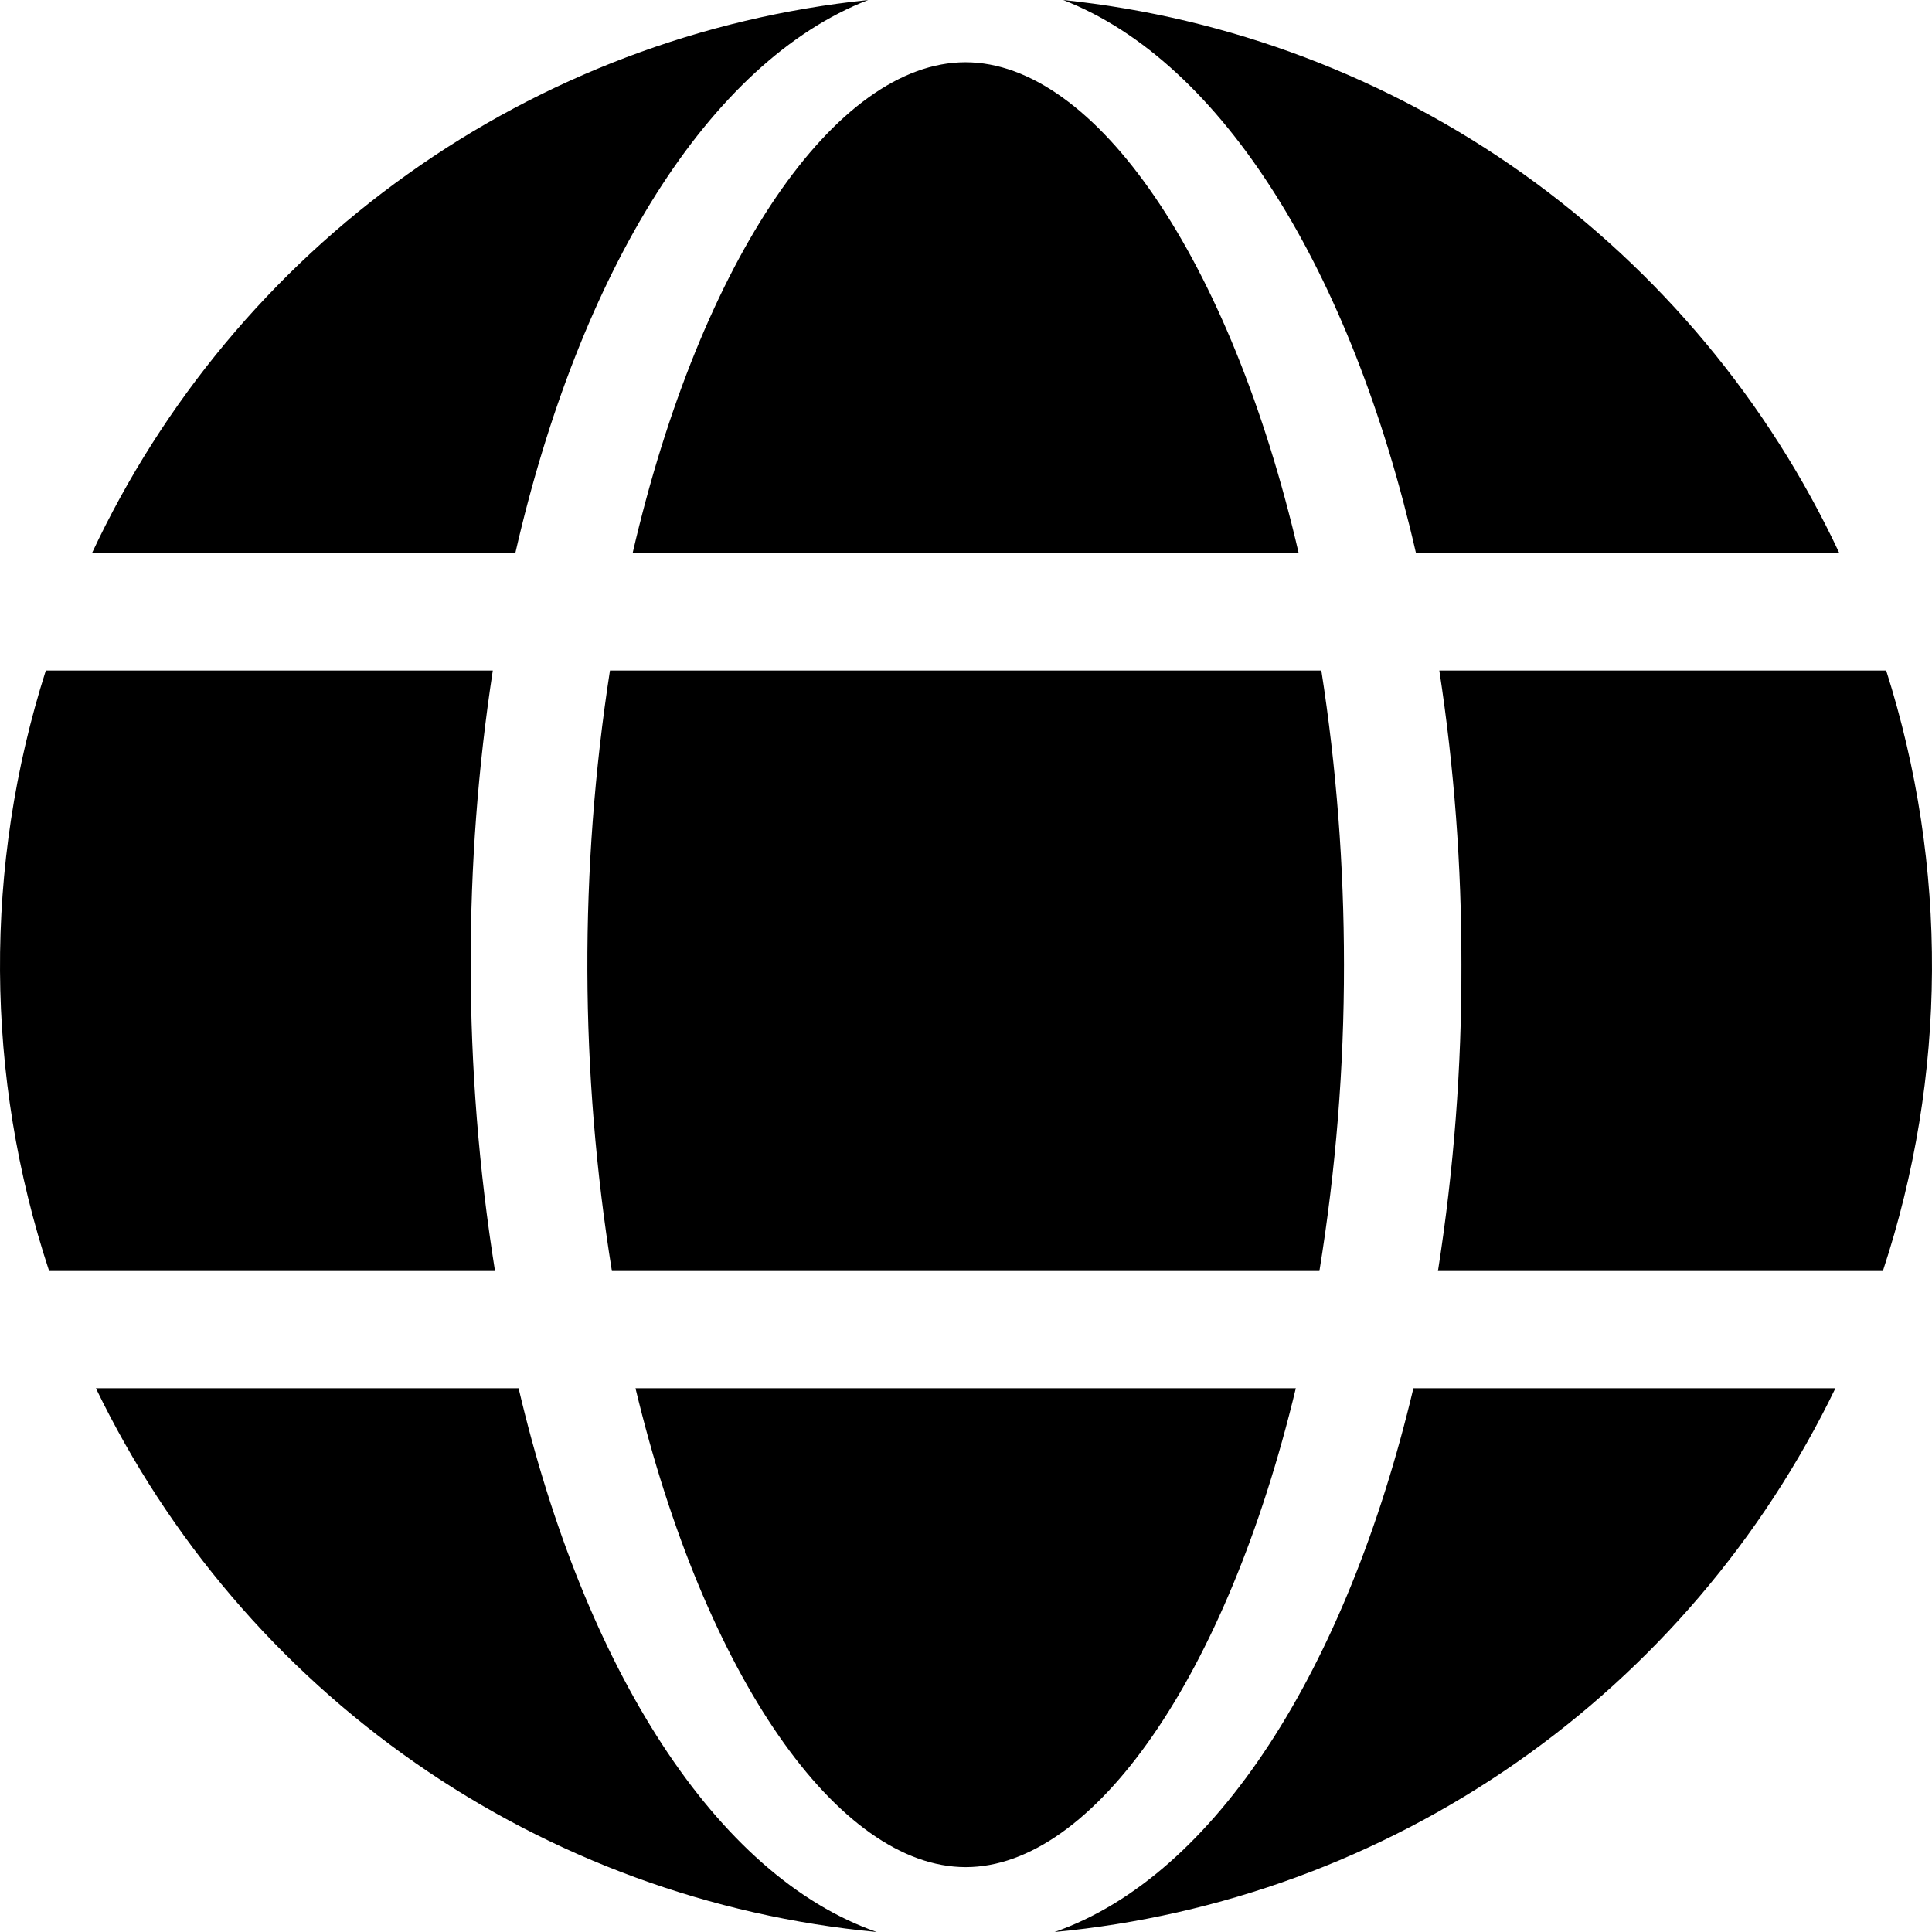
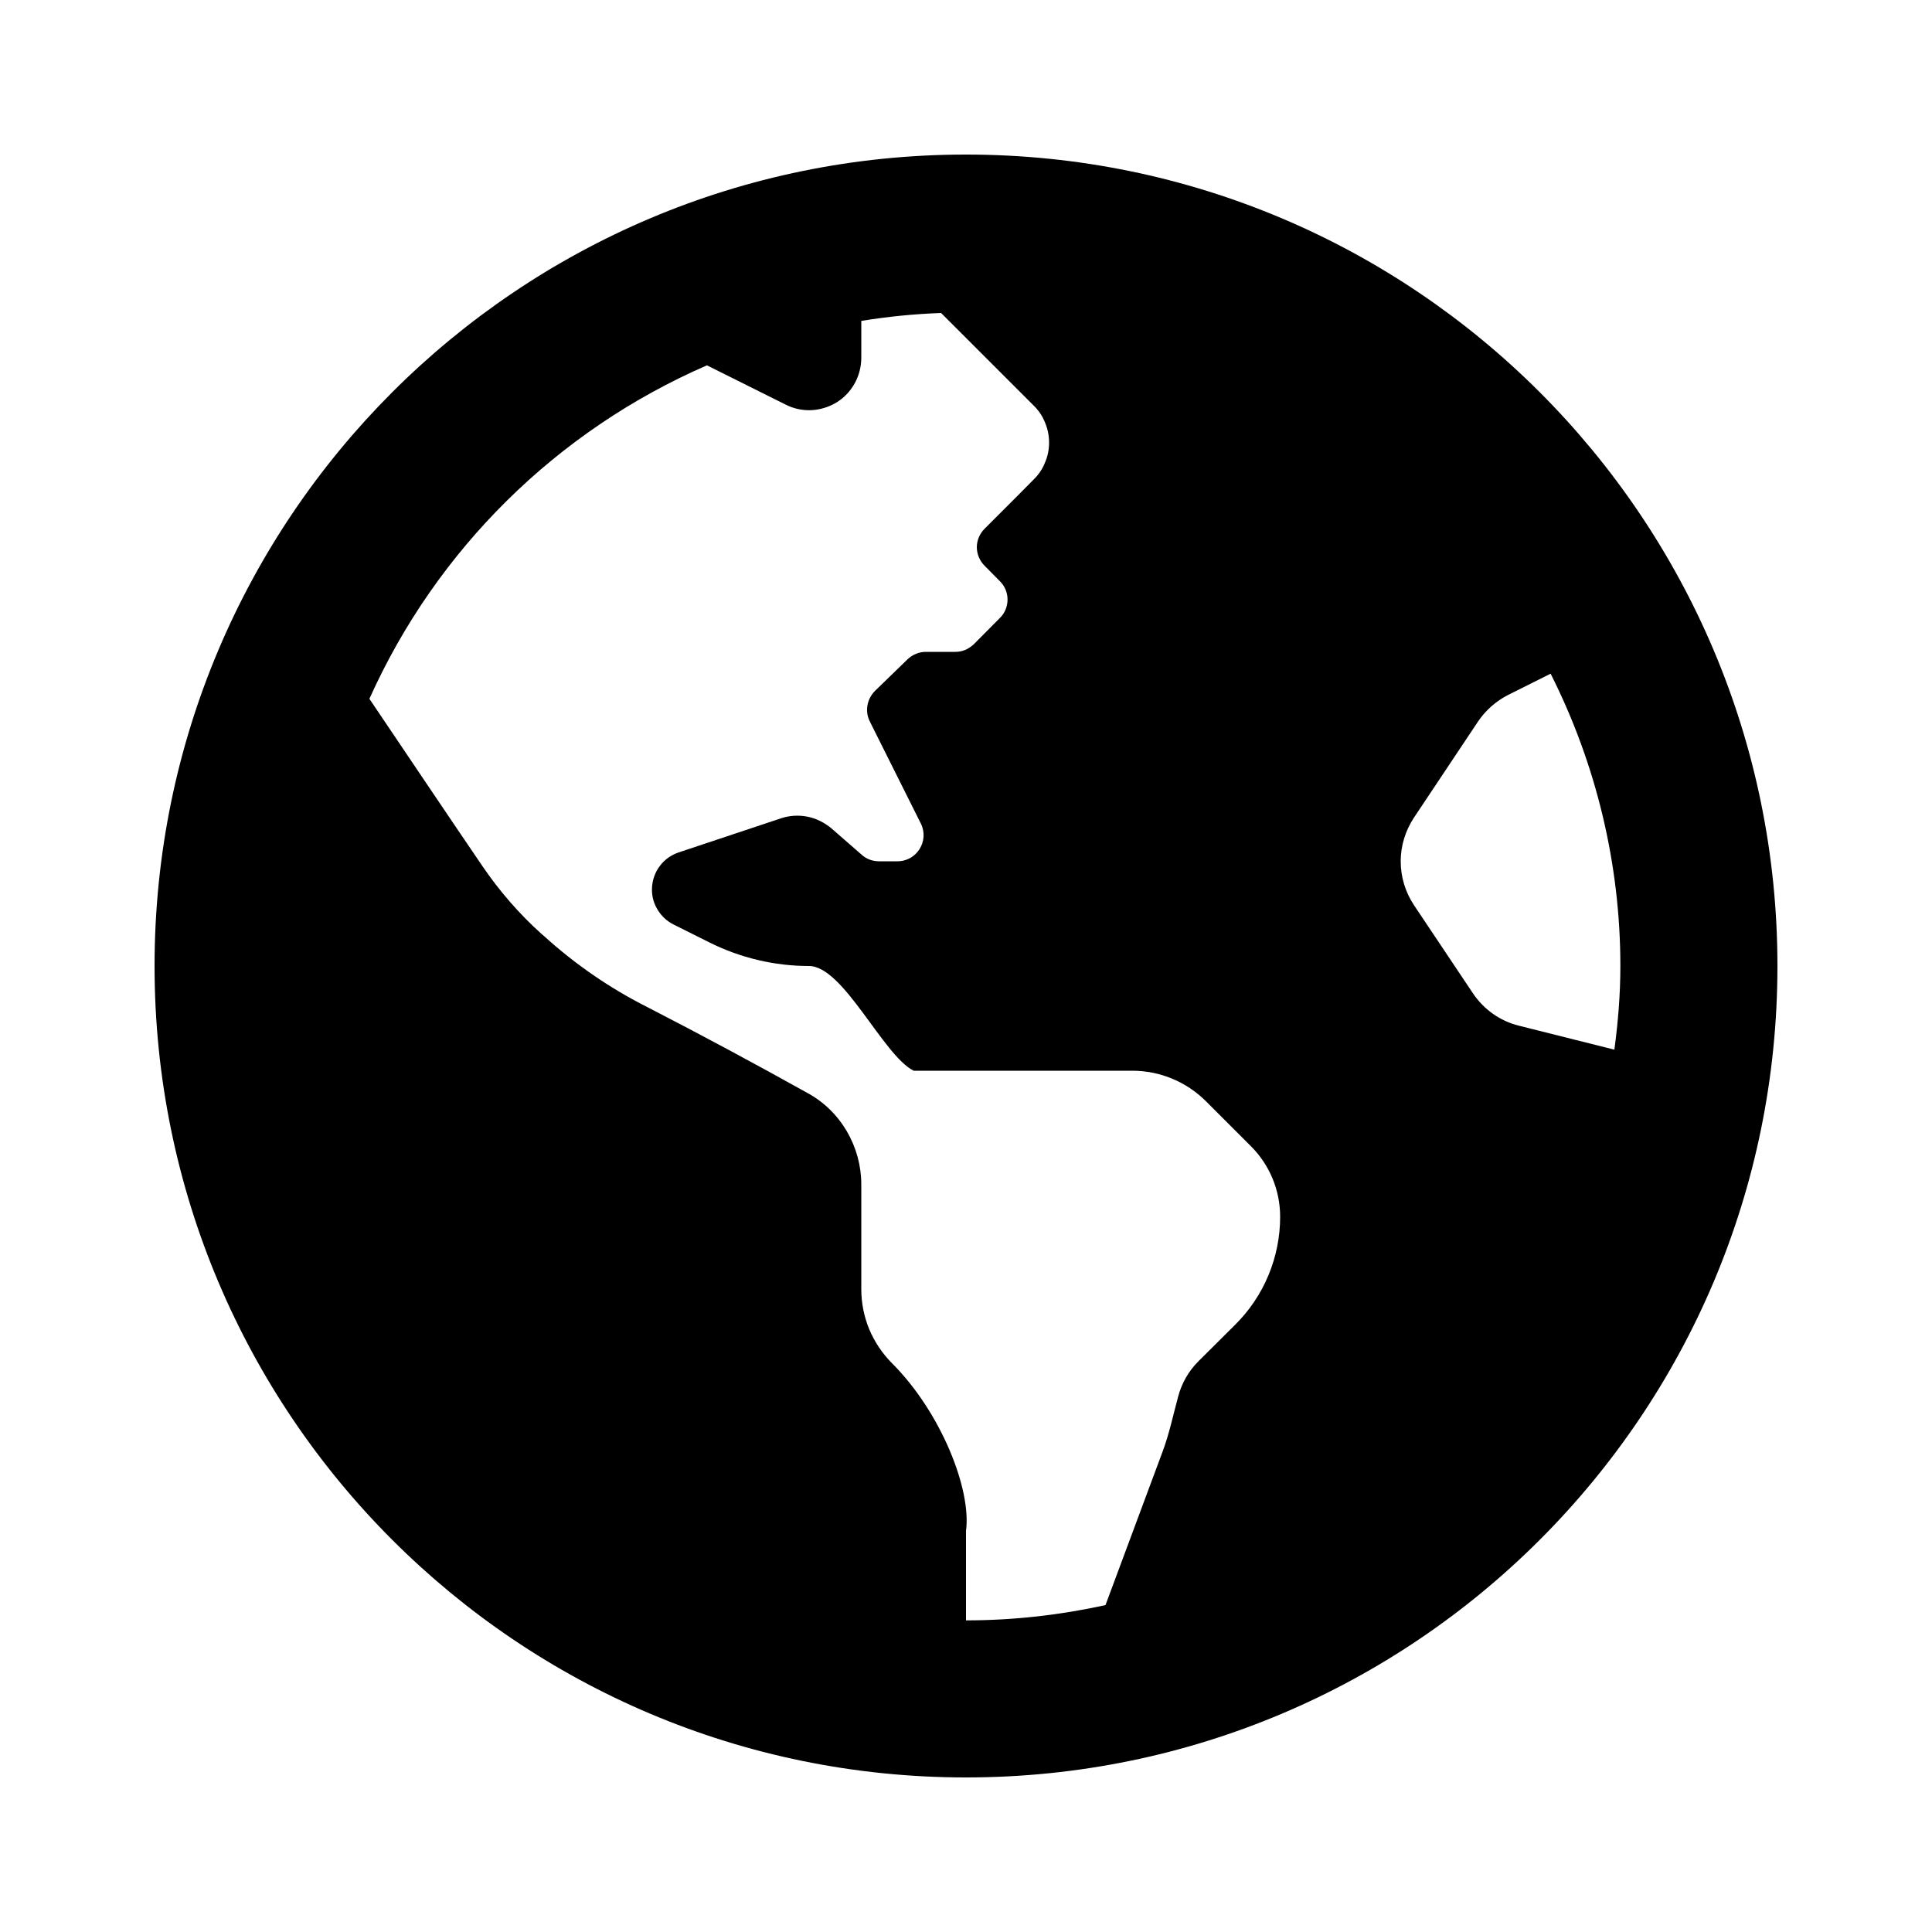
- <svg xmlns="http://www.w3.org/2000/svg" width="14" height="14" viewBox="0 0 14 14" fill="none">
-   <path d="M4.584 4.009H9.411C8.915 1.87 7.934 0.451 6.996 0.451C6.059 0.451 5.079 1.87 4.584 4.009ZM3.411 6.99C3.41 6.277 3.463 5.564 3.571 4.859H0.332C-0.119 6.275 -0.11 7.799 0.356 9.21H3.587C3.47 8.476 3.411 7.734 3.411 6.99ZM9.575 4.859H4.42C4.197 6.301 4.202 7.77 4.434 9.21H9.561C9.68 8.476 9.74 7.734 9.739 6.99C9.739 6.277 9.685 5.564 9.575 4.859ZM9.39 10.06H4.605C5.107 12.15 6.075 13.53 6.998 13.53C7.921 13.53 8.888 12.15 9.39 10.06ZM13.644 9.21C14.11 7.799 14.119 6.276 13.668 4.859H10.43C10.538 5.564 10.591 6.277 10.59 6.99C10.592 7.734 10.535 8.476 10.42 9.21H13.644ZM10.261 4.009H13.329C12.815 2.911 12.026 1.965 11.041 1.262C10.055 0.56 8.906 0.125 7.704 0C8.858 0.448 9.794 1.966 10.261 4.009ZM3.758 10.06H0.695C1.222 11.15 2.019 12.085 3.01 12.775C4.001 13.465 5.152 13.887 6.353 14C5.19 13.594 4.237 12.097 3.758 10.06ZM10.242 10.06C9.758 12.097 8.805 13.594 7.642 14C8.843 13.887 9.994 13.465 10.985 12.775C11.976 12.085 12.773 11.15 13.3 10.06H10.242ZM3.734 4.009C4.201 1.966 5.137 0.448 6.291 0C5.089 0.125 3.939 0.559 2.954 1.262C1.968 1.964 1.18 2.911 0.666 4.009H3.734Z" fill="currentColor" />
+ <svg xmlns="http://www.w3.org/2000/svg" width="10" height="10" viewBox="0 0 10 10" fill="none">
+   <g clip-path="url(#clip0_18498_78188)">
+     <path d="M5 0.8C2.68 0.8 0.8 2.681 0.8 5C0.8 7.32 2.68 9.2 5 9.2C7.32 9.2 9.2 7.32 9.2 5C9.2 2.681 7.32 0.8 5 0.8ZM6.394 6.856L6.202 7.047C6.151 7.098 6.116 7.161 6.098 7.229C6.072 7.325 6.052 7.422 6.017 7.515L5.722 8.308C5.489 8.359 5.248 8.387 5 8.387V7.924C5.029 7.71 4.871 7.31 4.617 7.056C4.567 7.006 4.527 6.946 4.499 6.88C4.472 6.814 4.458 6.744 4.458 6.672V6.13C4.458 6.034 4.432 5.939 4.383 5.855C4.334 5.772 4.264 5.703 4.179 5.657C3.906 5.505 3.631 5.357 3.353 5.214C3.158 5.116 2.978 4.992 2.817 4.846L2.803 4.834C2.687 4.73 2.585 4.612 2.497 4.483C2.338 4.25 2.08 3.866 1.912 3.617C2.259 2.844 2.882 2.229 3.659 1.891L4.066 2.094C4.107 2.115 4.153 2.125 4.199 2.123C4.245 2.121 4.29 2.107 4.33 2.083C4.369 2.059 4.401 2.025 4.424 1.984C4.446 1.944 4.458 1.898 4.458 1.852V1.661C4.593 1.639 4.731 1.625 4.871 1.62L5.35 2.099C5.376 2.124 5.396 2.154 5.409 2.187C5.423 2.22 5.43 2.255 5.43 2.291C5.43 2.326 5.423 2.362 5.409 2.394C5.396 2.427 5.376 2.457 5.35 2.482L5.271 2.562L5.096 2.737C5.071 2.762 5.056 2.797 5.056 2.832C5.056 2.868 5.071 2.903 5.096 2.928L5.175 3.008C5.201 3.033 5.215 3.068 5.215 3.103C5.215 3.139 5.201 3.174 5.175 3.199L5.04 3.335C5.027 3.347 5.012 3.357 4.996 3.364C4.979 3.371 4.962 3.374 4.944 3.374H4.792C4.757 3.374 4.723 3.388 4.697 3.413L4.529 3.576C4.509 3.596 4.495 3.622 4.49 3.651C4.485 3.679 4.489 3.708 4.502 3.734L4.766 4.262C4.811 4.352 4.746 4.458 4.645 4.458H4.55C4.517 4.458 4.486 4.447 4.461 4.425L4.304 4.288C4.268 4.258 4.225 4.236 4.179 4.227C4.133 4.218 4.085 4.221 4.041 4.236L3.513 4.412C3.475 4.425 3.441 4.448 3.417 4.48C3.392 4.512 3.378 4.55 3.375 4.59C3.372 4.63 3.381 4.67 3.401 4.704C3.421 4.739 3.45 4.767 3.486 4.785L3.674 4.879C3.833 4.958 4.009 5 4.187 5C4.366 5 4.57 5.462 4.729 5.542H5.86C6.004 5.542 6.141 5.599 6.243 5.701L6.475 5.933C6.572 6.03 6.626 6.161 6.626 6.298C6.626 6.508 6.542 6.709 6.394 6.856ZM7.862 5.309C7.764 5.285 7.679 5.224 7.623 5.14L7.318 4.684C7.274 4.617 7.25 4.539 7.25 4.458C7.25 4.378 7.274 4.3 7.318 4.233L7.65 3.735C7.689 3.677 7.743 3.629 7.806 3.597L8.026 3.487C8.263 3.957 8.387 4.475 8.387 5C8.387 5.147 8.375 5.291 8.356 5.433L7.862 5.309Z" fill="currentColor" />
+   </g>
+   <defs>
+     <clipPath id="clip0_18498_78188">
+       <rect width="9.6" height="9.6" fill="currentColor" transform="translate(0.200012 0.200195)" />
+     </clipPath>
+   </defs>
</svg>
